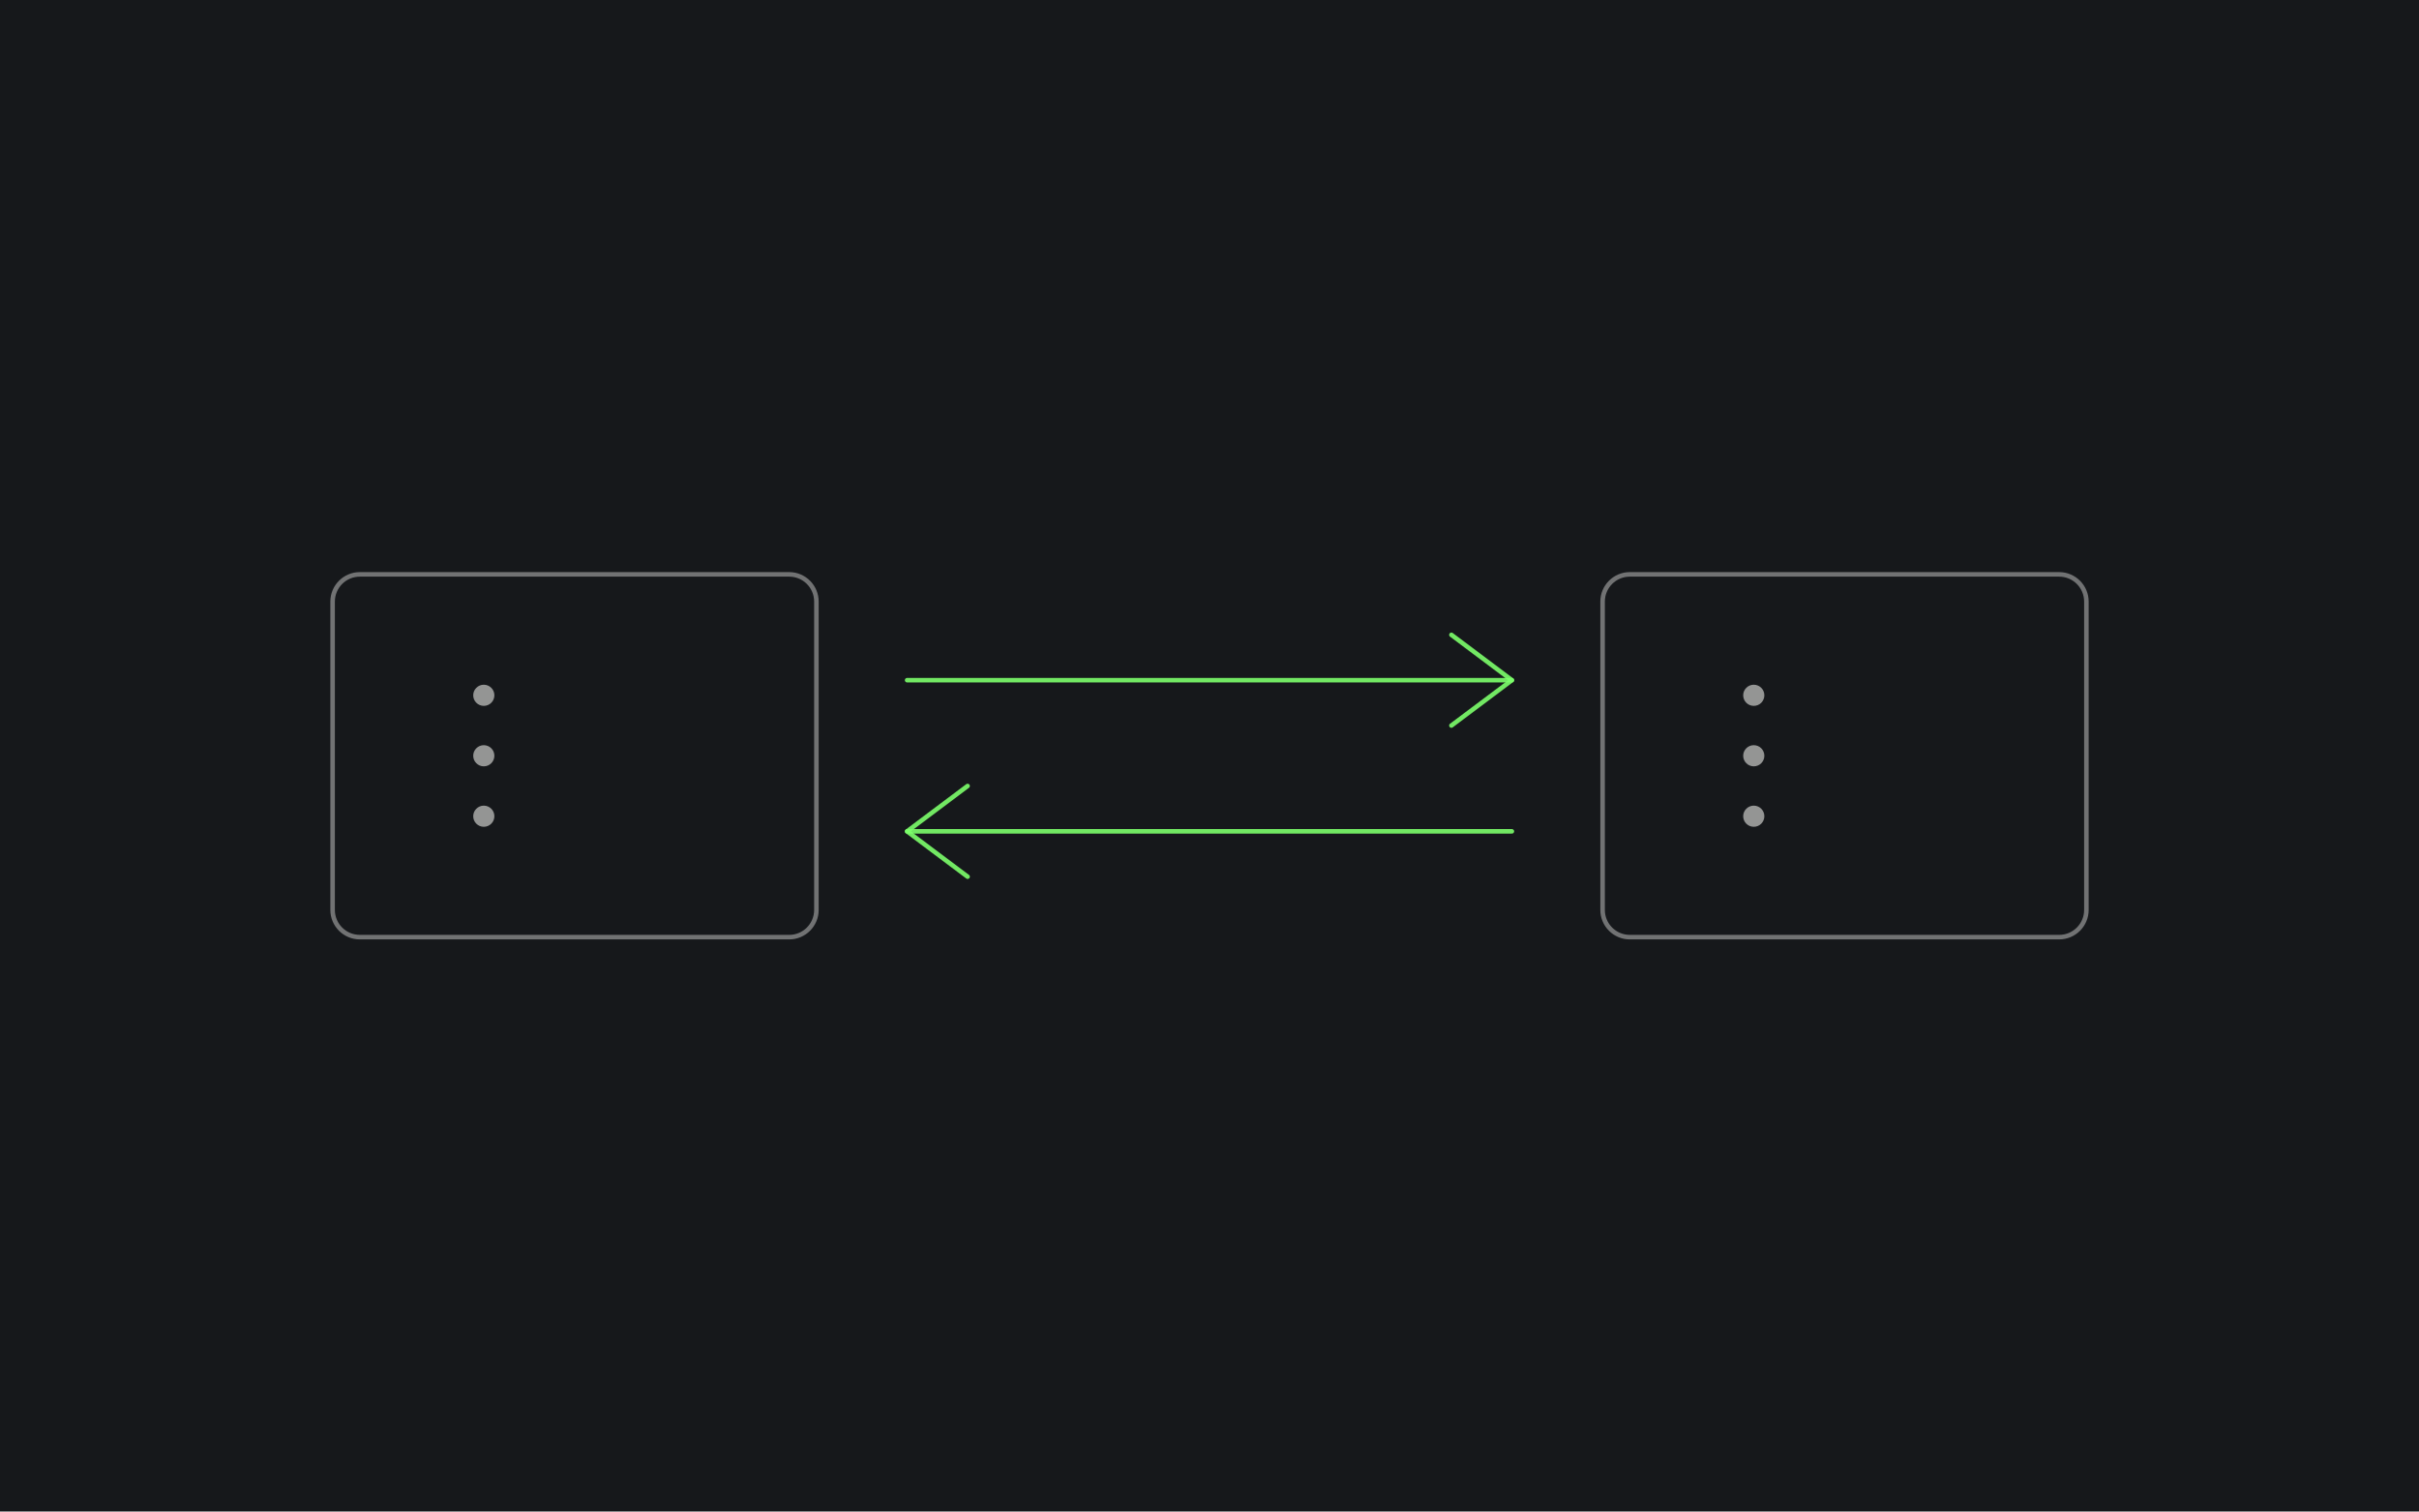
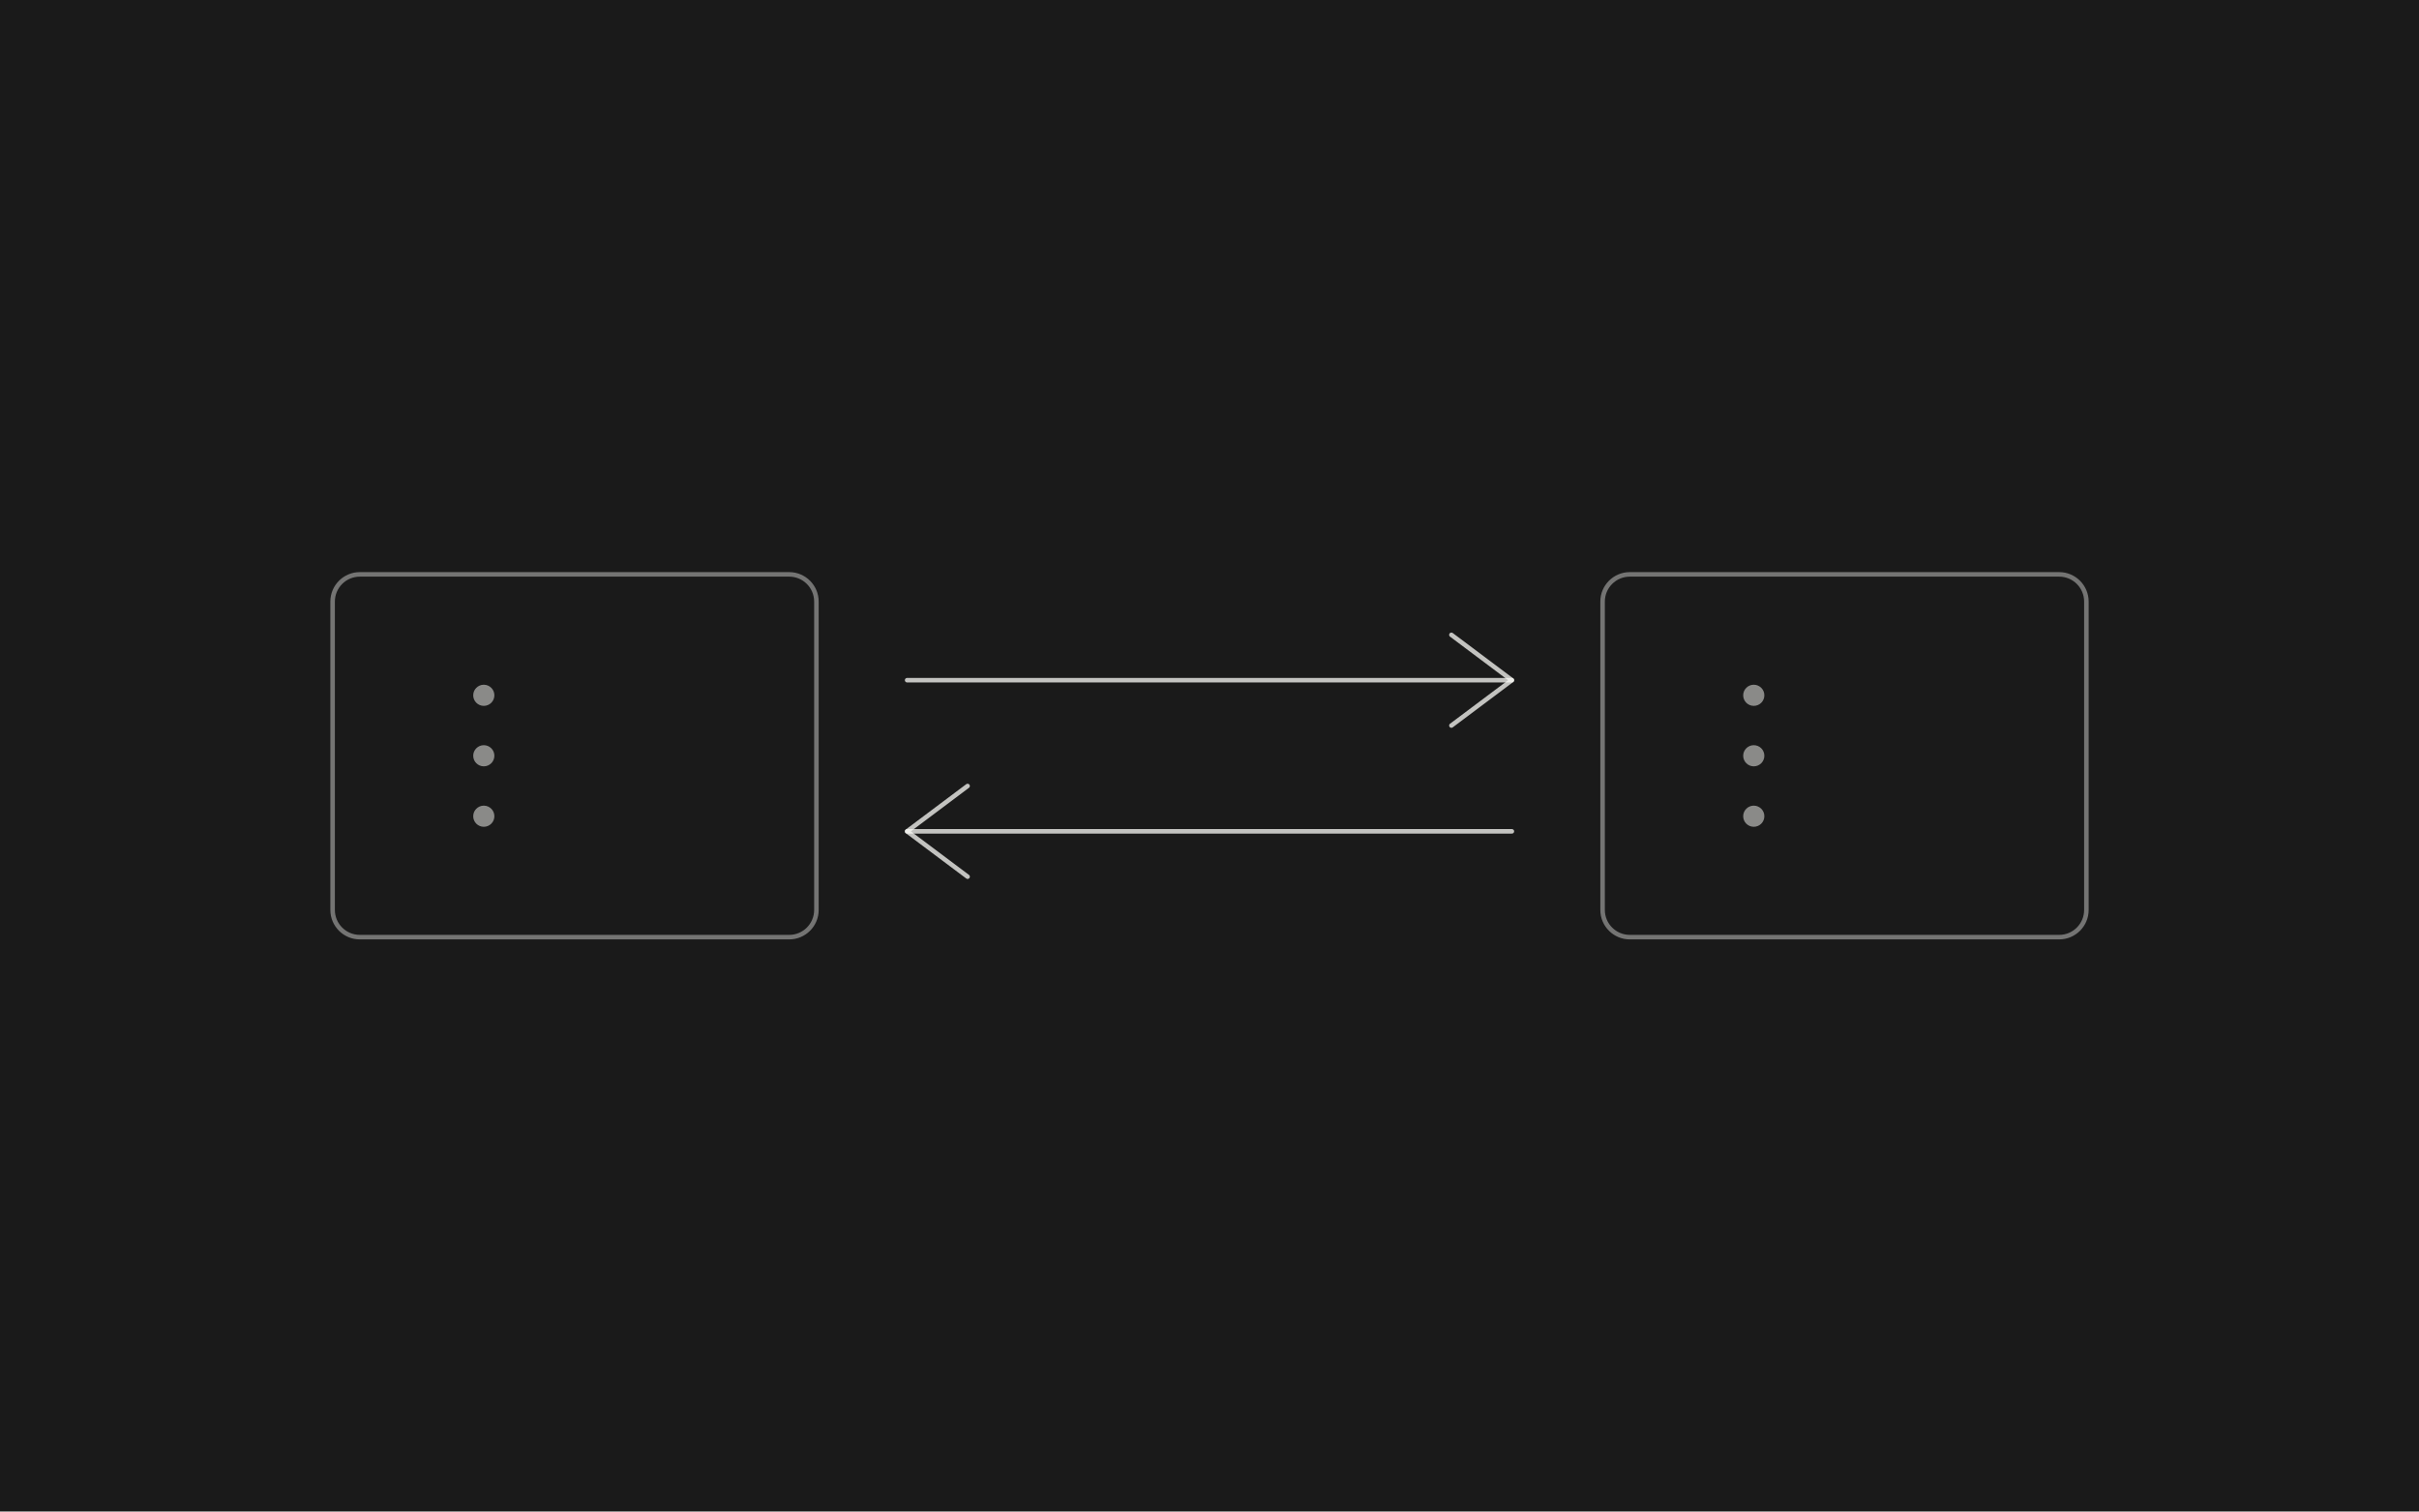
<svg xmlns="http://www.w3.org/2000/svg" width="1600" height="1000" viewBox="0 0 1600 1000" role="img" aria-label="FF Phone Lab — eBay and Shopify catalogue sync">
-   <rect width="1600" height="1000" fill="#16181b" />
+   <rect width="1600" height="1000" fill="#1a1a1a" />
  <g fill="none" stroke="#fafaf7" stroke-opacity="0.4" stroke-width="3" stroke-linejoin="round">
    <rect x="220" y="380" width="320" height="240" rx="18" />
    <rect x="1060" y="380" width="320" height="240" rx="18" />
  </g>
-   <g fill="none" stroke="#7cff6b" stroke-opacity="0.9" stroke-width="3" stroke-linecap="round" stroke-linejoin="round">
+   <g fill="none" stroke="#fafaf7" stroke-opacity="0.75" stroke-width="3" stroke-linecap="round" stroke-linejoin="round">
    <line x1="600" y1="450" x2="1000" y2="450" />
    <polyline points="1000,450 960,420 1000,450 960,480" />
    <line x1="1000" y1="550" x2="600" y2="550" />
    <polyline points="600,550 640,520 600,550 640,580" />
  </g>
-   <g fill="#fafaf7" fill-opacity="0.55">
+   <g fill="#fafaf7" fill-opacity="0.5">
    <circle cx="320" cy="460" r="7" />
    <circle cx="320" cy="500" r="7" />
    <circle cx="320" cy="540" r="7" />
    <circle cx="1160" cy="460" r="7" />
    <circle cx="1160" cy="500" r="7" />
    <circle cx="1160" cy="540" r="7" />
  </g>
</svg>
